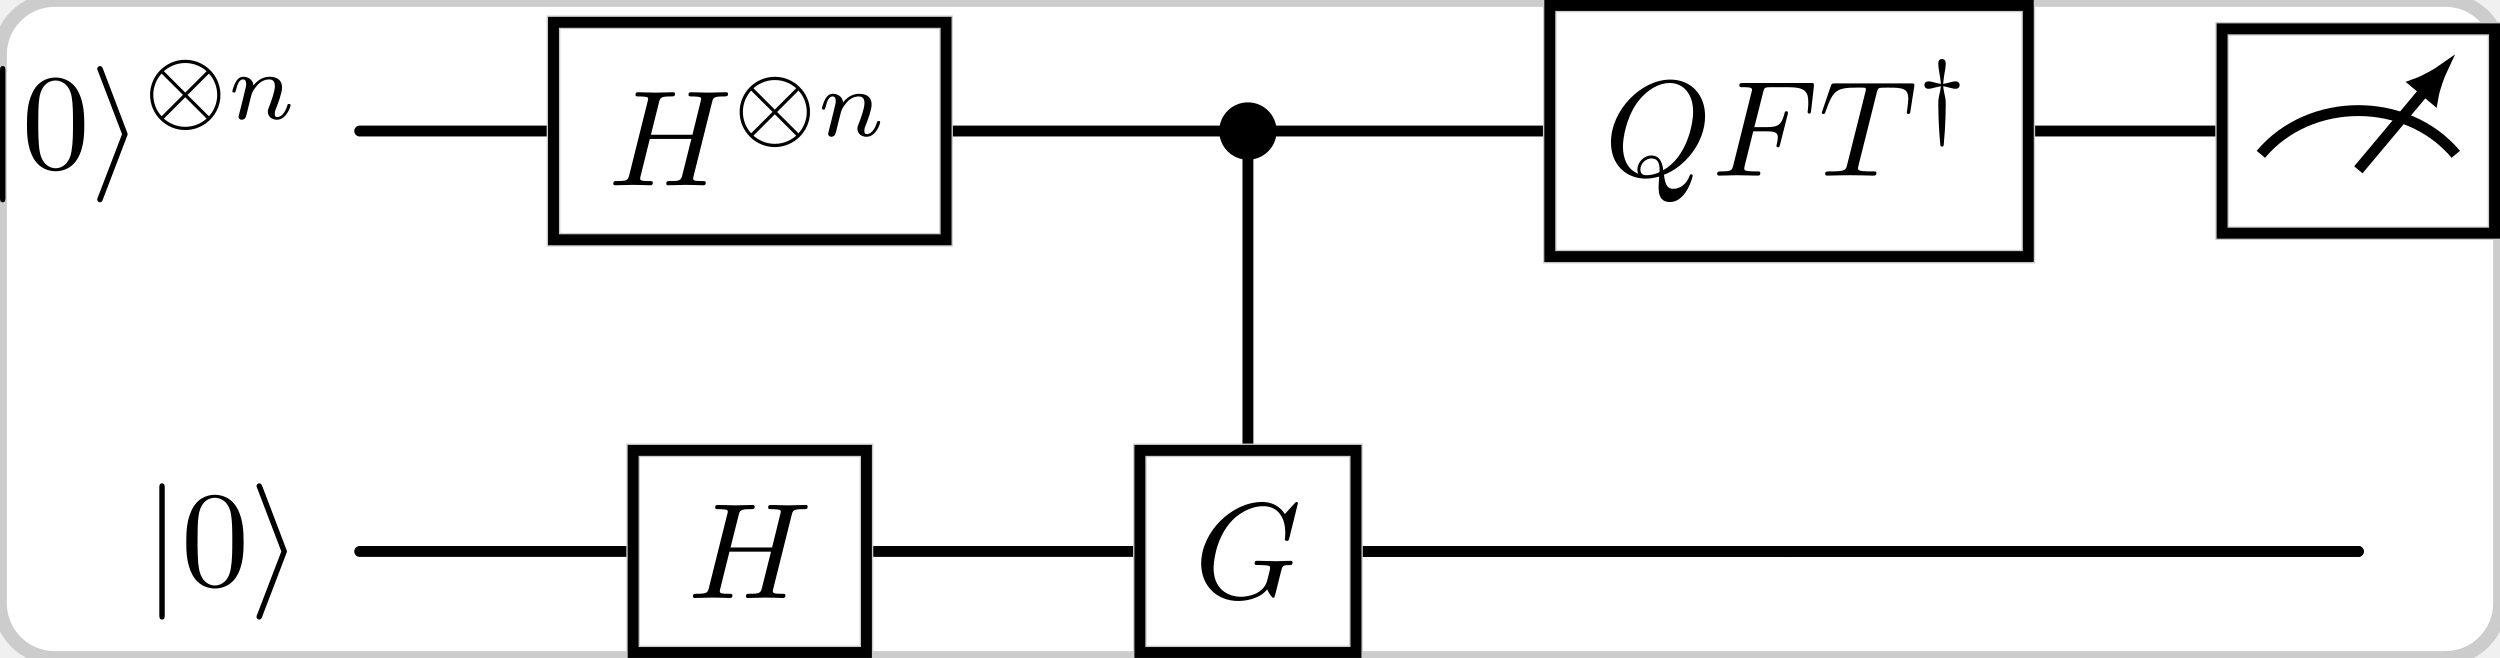
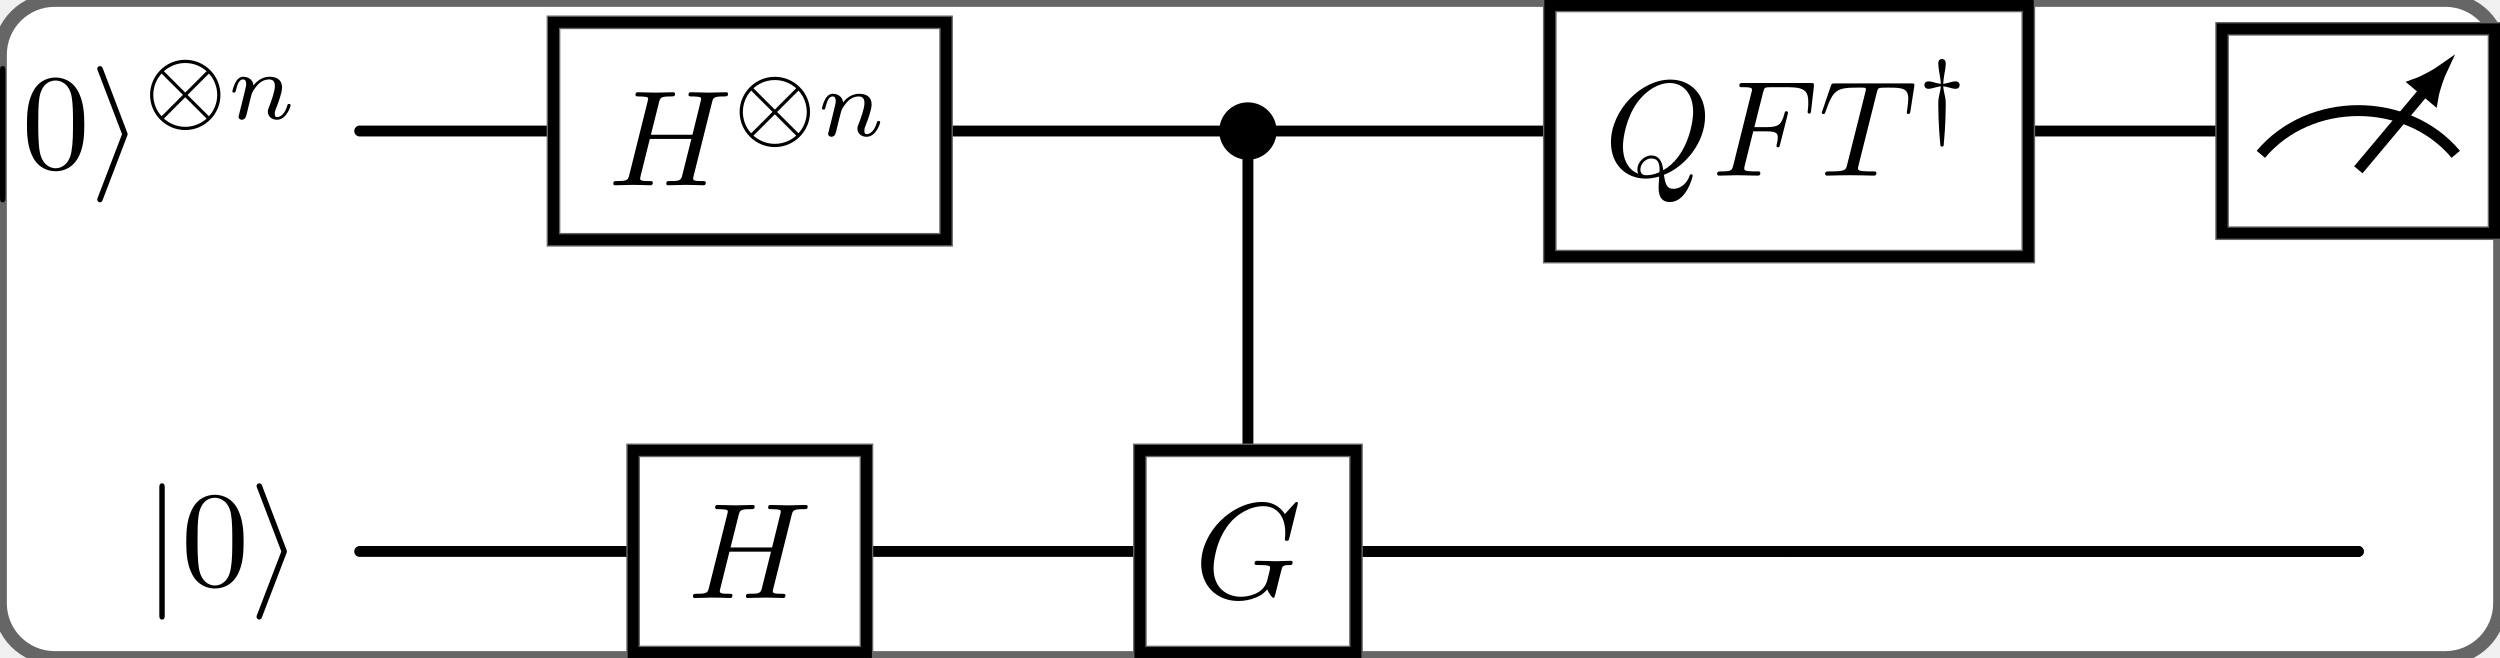
<svg xmlns="http://www.w3.org/2000/svg" xmlns:xlink="http://www.w3.org/1999/xlink" version="1.1" width="182.83pt" height="48.117pt" viewBox="-53.322 -52.699 182.83 48.117">
  <defs>
    <clipPath id="clip1">
      <path d="M109.184-35.645H129.109V-50.59H109.184Z" />
    </clipPath>
    <path id="g1-10" d="M5.684-1.743C5.684-3.173 4.519-4.317 3.11-4.317C1.688-4.317 .537-3.152 .537-1.75C.537-.321 1.702 .823 3.11 .823C4.533 .823 5.684-.342 5.684-1.743ZM1.548-3.48C1.834-3.738 2.371-4.08 3.11-4.08S4.387-3.738 4.672-3.48L3.11-1.918L1.548-3.48ZM1.381-.188C.997-.586 .774-1.172 .774-1.743C.774-2.357 1.018-2.929 1.381-3.306L2.943-1.75L1.381-.188ZM4.84-3.306C5.223-2.908 5.447-2.322 5.447-1.75C5.447-1.137 5.202-.565 4.84-.188L3.278-1.743L4.84-3.306ZM4.672-.014C4.387 .244 3.85 .586 3.11 .586S1.834 .244 1.548-.014L3.11-1.576L4.672-.014Z" />
    <path id="g1-121" d="M1.911-2.915C2.015-2.901 2.085-2.894 2.294-2.838C2.518-2.776 2.685-2.734 2.817-2.734C3.089-2.734 3.117-2.943 3.117-3.006C3.117-3.062 3.089-3.278 2.817-3.278C2.685-3.278 2.518-3.236 2.294-3.173C2.085-3.117 2.015-3.11 1.911-3.096C1.925-3.34 1.974-3.633 2.008-3.85C2.036-3.989 2.099-4.345 2.099-4.589C2.099-4.798 2.001-4.91 1.827-4.91C1.681-4.91 1.555-4.833 1.555-4.589C1.555-4.359 1.611-4.01 1.653-3.773C1.667-3.696 1.73-3.354 1.743-3.096C1.639-3.11 1.569-3.117 1.36-3.173C1.137-3.236 .969-3.278 .837-3.278C.565-3.278 .537-3.068 .537-3.006C.537-2.95 .565-2.734 .837-2.734C.969-2.734 1.137-2.776 1.36-2.838C1.569-2.894 1.639-2.901 1.743-2.915C1.73-2.741 1.681-2.518 1.646-2.371C1.555-1.939 1.555-1.89 1.555-1.527C1.555-.181 1.688 1.248 1.709 1.388C1.716 1.451 1.73 1.492 1.827 1.492C1.932 1.492 1.939 1.451 1.953 1.353C1.953 1.346 2.008 .739 2.036 .314C2.071-.3 2.099-.914 2.099-1.527C2.099-1.89 2.099-1.939 2.001-2.385C1.988-2.462 1.925-2.741 1.911-2.915Z" />
    <path id="g0-105" d="M2.72-2.321C2.77-2.441 2.77-2.461 2.77-2.491S2.77-2.54 2.72-2.66L.976-7.243C.917-7.412 .857-7.472 .747-7.472S.548-7.382 .548-7.273C.548-7.243 .548-7.223 .598-7.113L2.361-2.491L.598 2.112C.548 2.222 .548 2.242 .548 2.291C.548 2.401 .638 2.491 .747 2.491C.877 2.491 .917 2.391 .956 2.291L2.72-2.321Z" />
    <path id="g0-106" d="M1.584-7.113C1.584-7.293 1.584-7.472 1.385-7.472S1.186-7.293 1.186-7.113V2.132C1.186 2.311 1.186 2.491 1.385 2.491S1.584 2.311 1.584 2.132V-7.113Z" />
    <path id="g4-48" d="M4.583-3.188C4.583-3.985 4.533-4.782 4.184-5.519C3.726-6.476 2.909-6.635 2.491-6.635C1.893-6.635 1.166-6.376 .757-5.45C.438-4.762 .389-3.985 .389-3.188C.389-2.441 .428-1.544 .837-.787C1.265 .02 1.993 .219 2.481 .219C3.019 .219 3.776 .01 4.214-.936C4.533-1.624 4.583-2.401 4.583-3.188ZM2.481 0C2.092 0 1.504-.249 1.325-1.205C1.215-1.803 1.215-2.72 1.215-3.308C1.215-3.945 1.215-4.603 1.295-5.141C1.484-6.326 2.232-6.416 2.481-6.416C2.809-6.416 3.467-6.237 3.656-5.25C3.756-4.692 3.756-3.935 3.756-3.308C3.756-2.56 3.756-1.883 3.646-1.245C3.497-.299 2.929 0 2.481 0Z" />
    <path id="g3-110" d="M.851-.439C.823-.349 .781-.174 .781-.153C.781 0 .907 .07 1.018 .07C1.144 .07 1.255-.021 1.29-.084S1.381-.37 1.416-.516C1.451-.649 1.527-.969 1.569-1.144C1.611-1.297 1.653-1.451 1.688-1.611C1.764-1.897 1.778-1.953 1.981-2.239C2.176-2.518 2.504-2.88 3.027-2.88C3.431-2.88 3.438-2.525 3.438-2.392C3.438-1.974 3.138-1.2 3.027-.907C2.95-.711 2.922-.649 2.922-.53C2.922-.16 3.229 .07 3.585 .07C4.282 .07 4.589-.893 4.589-.997C4.589-1.088 4.498-1.088 4.477-1.088C4.38-1.088 4.373-1.046 4.345-.969C4.184-.411 3.884-.126 3.605-.126C3.459-.126 3.431-.223 3.431-.37C3.431-.53 3.466-.621 3.592-.934C3.675-1.151 3.961-1.89 3.961-2.28C3.961-2.957 3.424-3.075 3.055-3.075C2.476-3.075 2.085-2.72 1.876-2.441C1.827-2.922 1.416-3.075 1.13-3.075C.83-3.075 .669-2.859 .579-2.699C.425-2.441 .328-2.043 .328-2.008C.328-1.918 .425-1.918 .446-1.918C.544-1.918 .551-1.939 .6-2.127C.704-2.538 .837-2.88 1.109-2.88C1.29-2.88 1.339-2.727 1.339-2.538C1.339-2.406 1.276-2.148 1.227-1.96S1.109-1.485 1.074-1.332L.851-.439Z" />
    <path id="g2-70" d="M3.019-3.238H3.985C4.732-3.238 4.812-3.078 4.812-2.79C4.812-2.72 4.812-2.6 4.742-2.301C4.722-2.252 4.712-2.212 4.712-2.192C4.712-2.112 4.772-2.072 4.832-2.072C4.932-2.072 4.932-2.102 4.981-2.281L5.529-4.443C5.559-4.553 5.559-4.573 5.559-4.603C5.559-4.623 5.539-4.712 5.44-4.712S5.33-4.663 5.29-4.503C5.081-3.726 4.852-3.547 4.005-3.547H3.098L3.736-6.077C3.826-6.426 3.836-6.466 4.274-6.466H5.589C6.814-6.466 7.044-6.137 7.044-5.37C7.044-5.141 7.044-5.101 7.014-4.832C6.994-4.702 6.994-4.682 6.994-4.653C6.994-4.603 7.024-4.533 7.113-4.533C7.223-4.533 7.233-4.593 7.253-4.782L7.452-6.506C7.482-6.775 7.432-6.775 7.183-6.775H2.301C2.102-6.775 2.002-6.775 2.002-6.575C2.002-6.466 2.092-6.466 2.281-6.466C2.65-6.466 2.929-6.466 2.929-6.286C2.929-6.247 2.929-6.227 2.879-6.047L1.564-.777C1.465-.389 1.445-.309 .658-.309C.488-.309 .379-.309 .379-.12C.379 0 .498 0 .528 0C.817 0 1.554-.03 1.843-.03C2.172-.03 2.999 0 3.328 0C3.417 0 3.537 0 3.537-.189C3.537-.269 3.477-.289 3.477-.299C3.447-.309 3.427-.309 3.198-.309C2.979-.309 2.929-.309 2.68-.329C2.391-.359 2.361-.399 2.361-.528C2.361-.548 2.361-.608 2.401-.757L3.019-3.238Z" />
    <path id="g2-71" d="M7.572-6.924C7.572-6.954 7.552-7.024 7.462-7.024C7.432-7.024 7.422-7.014 7.313-6.904L6.615-6.137C6.526-6.276 6.067-7.024 4.961-7.024C2.74-7.024 .498-4.822 .498-2.511C.498-.927 1.604 .219 3.218 .219C3.656 .219 4.105 .13 4.463-.02C4.961-.219 5.151-.428 5.33-.628C5.42-.379 5.679-.01 5.778-.01C5.828-.01 5.848-.04 5.848-.05C5.868-.07 5.968-.448 6.017-.658L6.207-1.425C6.247-1.594 6.296-1.763 6.336-1.933C6.446-2.381 6.456-2.401 7.024-2.411C7.073-2.411 7.183-2.421 7.183-2.61C7.183-2.68 7.133-2.72 7.054-2.72C6.824-2.72 6.237-2.69 6.007-2.69C5.699-2.69 4.922-2.72 4.613-2.72C4.523-2.72 4.403-2.72 4.403-2.521C4.403-2.411 4.483-2.411 4.702-2.411C4.712-2.411 5.001-2.411 5.23-2.391C5.489-2.361 5.539-2.331 5.539-2.202C5.539-2.112 5.43-1.664 5.33-1.295C5.051-.199 3.756-.09 3.407-.09C2.451-.09 1.405-.658 1.405-2.182C1.405-2.491 1.504-4.134 2.55-5.43C3.088-6.107 4.055-6.715 5.041-6.715C6.057-6.715 6.645-5.948 6.645-4.792C6.645-4.394 6.615-4.384 6.615-4.284S6.725-4.184 6.765-4.184C6.894-4.184 6.894-4.204 6.944-4.384L7.572-6.924Z" />
    <path id="g2-72" d="M7.601-6.037C7.691-6.396 7.711-6.496 8.438-6.496C8.697-6.496 8.777-6.496 8.777-6.695C8.777-6.804 8.667-6.804 8.638-6.804C8.359-6.804 7.641-6.775 7.362-6.775C7.073-6.775 6.366-6.804 6.077-6.804C5.998-6.804 5.888-6.804 5.888-6.605C5.888-6.496 5.978-6.496 6.167-6.496C6.187-6.496 6.376-6.496 6.545-6.476C6.725-6.456 6.814-6.446 6.814-6.316C6.814-6.276 6.804-6.257 6.775-6.127L6.177-3.696H3.138L3.726-6.037C3.816-6.396 3.846-6.496 4.563-6.496C4.822-6.496 4.902-6.496 4.902-6.695C4.902-6.804 4.792-6.804 4.762-6.804C4.483-6.804 3.766-6.775 3.487-6.775C3.198-6.775 2.491-6.804 2.202-6.804C2.122-6.804 2.012-6.804 2.012-6.605C2.012-6.496 2.102-6.496 2.291-6.496C2.311-6.496 2.501-6.496 2.67-6.476C2.849-6.456 2.939-6.446 2.939-6.316C2.939-6.276 2.929-6.247 2.899-6.127L1.564-.777C1.465-.389 1.445-.309 .658-.309C.478-.309 .389-.309 .389-.11C.389 0 .508 0 .528 0C.807 0 1.514-.03 1.793-.03C2.002-.03 2.222-.02 2.431-.02C2.65-.02 2.869 0 3.078 0C3.158 0 3.278 0 3.278-.199C3.278-.309 3.188-.309 2.999-.309C2.63-.309 2.351-.309 2.351-.488C2.351-.548 2.371-.598 2.381-.658L3.059-3.387H6.097C5.679-1.733 5.45-.787 5.41-.638C5.31-.319 5.121-.309 4.503-.309C4.354-.309 4.264-.309 4.264-.11C4.264 0 4.384 0 4.403 0C4.682 0 5.39-.03 5.669-.03C5.878-.03 6.097-.02 6.306-.02C6.526-.02 6.745 0 6.954 0C7.034 0 7.153 0 7.153-.199C7.153-.309 7.064-.309 6.874-.309C6.506-.309 6.227-.309 6.227-.488C6.227-.548 6.247-.598 6.257-.658L7.601-6.037Z" />
    <path id="g2-81" d="M4.364-.06C5.908-.648 7.372-2.421 7.372-4.344C7.372-5.948 6.316-7.024 4.832-7.024C2.68-7.024 .488-4.762 .488-2.441C.488-.787 1.604 .219 3.039 .219C3.288 .219 3.626 .179 4.015 .07C3.975 .687 3.975 .707 3.975 .837C3.975 1.156 3.975 1.933 4.802 1.933C5.988 1.933 6.466 .11 6.466 0C6.466-.07 6.396-.1 6.356-.1C6.276-.1 6.257-.05 6.237 .01C5.998 .717 5.42 .966 5.071 .966C4.613 .966 4.463 .697 4.364-.06ZM2.481-.139C1.704-.448 1.365-1.225 1.365-2.122C1.365-2.809 1.624-4.224 2.381-5.3C3.108-6.316 4.045-6.775 4.772-6.775C5.768-6.775 6.496-5.998 6.496-4.663C6.496-3.666 5.988-1.335 4.314-.399C4.264-.747 4.164-1.474 3.437-1.474C2.909-1.474 2.421-.976 2.421-.458C2.421-.259 2.481-.149 2.481-.139ZM3.098-.03C2.959-.03 2.64-.03 2.64-.458C2.64-.857 3.019-1.255 3.437-1.255S4.045-1.016 4.045-.408C4.045-.259 4.035-.249 3.935-.209C3.676-.1 3.377-.03 3.098-.03Z" />
    <path id="g2-84" d="M4.254-6.047C4.324-6.326 4.364-6.386 4.483-6.416C4.573-6.436 4.902-6.436 5.111-6.436C6.117-6.436 6.565-6.396 6.565-5.619C6.565-5.469 6.526-5.081 6.486-4.822C6.476-4.782 6.456-4.663 6.456-4.633C6.456-4.573 6.486-4.503 6.575-4.503C6.685-4.503 6.705-4.583 6.725-4.732L6.994-6.466C7.004-6.506 7.014-6.605 7.014-6.635C7.014-6.745 6.914-6.745 6.745-6.745H1.215C.976-6.745 .966-6.735 .897-6.545L.299-4.792C.289-4.772 .239-4.633 .239-4.613C.239-4.553 .289-4.503 .359-4.503C.458-4.503 .468-4.553 .528-4.712C1.066-6.257 1.325-6.436 2.8-6.436H3.188C3.467-6.436 3.467-6.396 3.467-6.316C3.467-6.257 3.437-6.137 3.427-6.107L2.092-.787C2.002-.418 1.973-.309 .907-.309C.548-.309 .488-.309 .488-.12C.488 0 .598 0 .658 0C.927 0 1.205-.02 1.474-.02C1.753-.02 2.042-.03 2.321-.03S2.879-.02 3.148-.02C3.437-.02 3.736 0 4.015 0C4.115 0 4.234 0 4.234-.199C4.234-.309 4.154-.309 3.895-.309C3.646-.309 3.517-.309 3.258-.329C2.969-.359 2.889-.389 2.889-.548C2.889-.558 2.889-.608 2.929-.757L4.254-6.047Z" />
  </defs>
  <g id="page1">
-     <rect x="-53.322" y="-52.699" width="182.83" height="48.117" fill="#fff" stroke="#ccc" stroke-width="1" rx="4" />
+     <rect x="-53.322" y="-52.699" width="182.83" height="48.117" fill="#fff" stroke="#666" stroke-width="1" rx="4" />
    <path d="M-12.844-43.117H-27.016" stroke="#000" fill="none" stroke-width=".797" stroke-miterlimit="10" stroke-linecap="round" />
    <path d="M37.941-41.414V-19.762" stroke="#000" fill="none" stroke-width=".797" stroke-miterlimit="10" stroke-linecap="round" />
    <path d="M36.242-43.117H15.867" stroke="#000" fill="none" stroke-width=".797" stroke-miterlimit="10" stroke-linecap="round" />
    <path d="M60.016-43.117H39.645" stroke="#000" fill="none" stroke-width=".797" stroke-miterlimit="10" stroke-linecap="round" />
    <path d="M109.184-43.117H95.012" stroke="#000" fill="none" stroke-width=".797" stroke-miterlimit="10" stroke-linecap="round" />
    <path d="M-7.019-12.371H-27.016" stroke="#000" fill="none" stroke-width=".797" stroke-miterlimit="10" stroke-linecap="round" />
    <path d="M30.039-12.371H10.043" stroke="#000" fill="none" stroke-width=".797" stroke-miterlimit="10" stroke-linecap="round" />
    <path d="M77.516-12.371H45.844" stroke="#000" fill="none" stroke-width=".797" stroke-miterlimit="10" stroke-linecap="round" />
    <path d="M77.516-12.371H45.844" stroke="#000" fill="none" stroke-width=".797" stroke-miterlimit="10" stroke-linecap="round" />
    <path d="M119.148-12.371H77.516" stroke="#000" fill="none" stroke-width=".797" stroke-miterlimit="10" stroke-linecap="round" />
    <path d="M119.148-12.371H77.516" stroke="#000" fill="none" stroke-width=".797" stroke-miterlimit="10" stroke-linecap="round" />
    <path d="M39.641-43.117C39.641-44.055 38.879-44.816 37.941-44.816C37.004-44.816 36.242-44.055 36.242-43.117C36.242-42.176 37.004-41.414 37.941-41.414C38.879-41.414 39.641-42.176 39.641-43.117Z" />
    <path d="M39.641-43.117C39.641-44.055 38.879-44.816 37.941-44.816C37.004-44.816 36.242-44.055 36.242-43.117C36.242-42.176 37.004-41.414 37.941-41.414C38.879-41.414 39.641-42.176 39.641-43.117Z" stroke="#000" fill="none" stroke-width=".797" stroke-miterlimit="10" />
    <g transform="matrix(1 0 0 1 -105.5538 -11.7548)">
      <use x="51.046" y="-28.64" xlink:href="#g0-106" />
      <use x="53.814" y="-28.64" xlink:href="#g4-48" />
      <use x="58.795" y="-28.64" xlink:href="#g0-105" />
      <use x="62.669" y="-32.256" xlink:href="#g1-10" />
      <use x="68.896" y="-32.256" xlink:href="#g3-110" />
    </g>
-     <path d="M-12.844-35.164H15.867V-51.066H-12.844Z" fill="#fff" stroke="#ccc" stroke-width="1" rx="4" />
+     <path d="M-12.844-35.164H15.867V-51.066H-12.844Z" fill="#fff" stroke="#666" stroke-width="1" rx="4" />
    <path d="M-12.844-35.164H15.867V-51.066H-12.844Z" stroke="#000" fill="none" stroke-width=".797" stroke-miterlimit="10" />
    <g transform="matrix(1 0 0 1 -59.90506 -10.5094)">
      <use x="51.046" y="-28.64" xlink:href="#g2-72" />
      <use x="60.137" y="-32.256" xlink:href="#g1-10" />
      <use x="66.364" y="-32.256" xlink:href="#g3-110" />
    </g>
-     <path d="M60.016-33.934H95.012V-52.301H60.016Z" fill="#fff" stroke="#ccc" stroke-width="1" rx="4" />
+     <path d="M60.016-33.934H95.012V-52.301H60.016Z" fill="#fff" stroke="#666" stroke-width="1" rx="4" />
    <path d="M60.016-33.934H95.012V-52.301H60.016Z" stroke="#000" fill="none" stroke-width=".797" stroke-miterlimit="10" />
    <g transform="matrix(1 0 0 1 12.9561 -11.2151)">
      <use x="51.046" y="-28.64" xlink:href="#g2-81" />
      <use x="58.922" y="-28.64" xlink:href="#g2-70" />
      <use x="66.713" y="-28.64" xlink:href="#g2-84" />
      <use x="73.918" y="-32.256" xlink:href="#g1-121" />
    </g>
-     <path d="M109.184-35.645H129.109V-50.59H109.184Z" fill="#fff" stroke="#ccc" stroke-width="1" rx="4" />
+     <path d="M109.184-35.645H129.109V-50.59H109.184Z" fill="#fff" stroke="#666" stroke-width="1" rx="4" />
    <path d="M112.019-41.414C115.594-45.676 122.703-45.676 126.273-41.414" stroke="#000" fill="none" stroke-width=".797" stroke-miterlimit="10" clip-path="url(#clip1)" />
    <path d="M119.148-40.281L123.992-46.062" stroke="#000" fill="none" stroke-width=".797" stroke-miterlimit="10" clip-path="url(#clip1)" />
    <path d="M125.23-47.539C125.031-47.398 124.094-46.828 123.387-46.574L124.601-45.555C124.726-46.297 125.125-47.316 125.23-47.539Z" clip-path="url(#clip1)" />
    <path d="M125.23-47.539C125.031-47.398 124.094-46.828 123.387-46.574L124.601-45.555C124.726-46.297 125.125-47.316 125.23-47.539Z" stroke="#000" fill="none" stroke-width=".789" stroke-miterlimit="10" clip-path="url(#clip1)" />
    <path d="M109.184-35.645H129.109V-50.59H109.184Z" stroke="#000" fill="none" stroke-width=".797" stroke-miterlimit="10" />
    <g transform="matrix(1 0 0 1 -93.904 18.76028)">
      <use x="51.046" y="-28.64" xlink:href="#g0-106" />
      <use x="53.814" y="-28.64" xlink:href="#g4-48" />
      <use x="58.795" y="-28.64" xlink:href="#g0-105" />
    </g>
-     <path d="M-7.019-4.981H10.043V-19.762H-7.019Z" fill="#fff" stroke="#ccc" stroke-width="1" rx="4" />
+     <path d="M-7.019-4.981H10.043V-19.762H-7.019Z" fill="#fff" stroke="#666" stroke-width="1" rx="4" />
    <path d="M-7.019-4.981H10.043V-19.762H-7.019Z" stroke="#000" fill="none" stroke-width=".797" stroke-miterlimit="10" />
    <g transform="matrix(1 0 0 1 -54.08017 19.67352)">
      <use x="51.046" y="-28.64" xlink:href="#g2-72" />
    </g>
-     <path d="M30.039-4.981H45.844V-19.762H30.039Z" fill="#fff" stroke="#ccc" stroke-width="1" rx="4" />
+     <path d="M30.039-4.981H45.844V-19.762H30.039Z" fill="#fff" stroke="#666" stroke-width="1" rx="4" />
    <path d="M30.039-4.981H45.844V-19.762H30.039Z" stroke="#000" fill="none" stroke-width=".797" stroke-miterlimit="10" />
    <g transform="matrix(1 0 0 1 -17.0207 19.67352)">
      <use x="51.046" y="-28.64" xlink:href="#g2-71" />
    </g>
  </g>
</svg>
